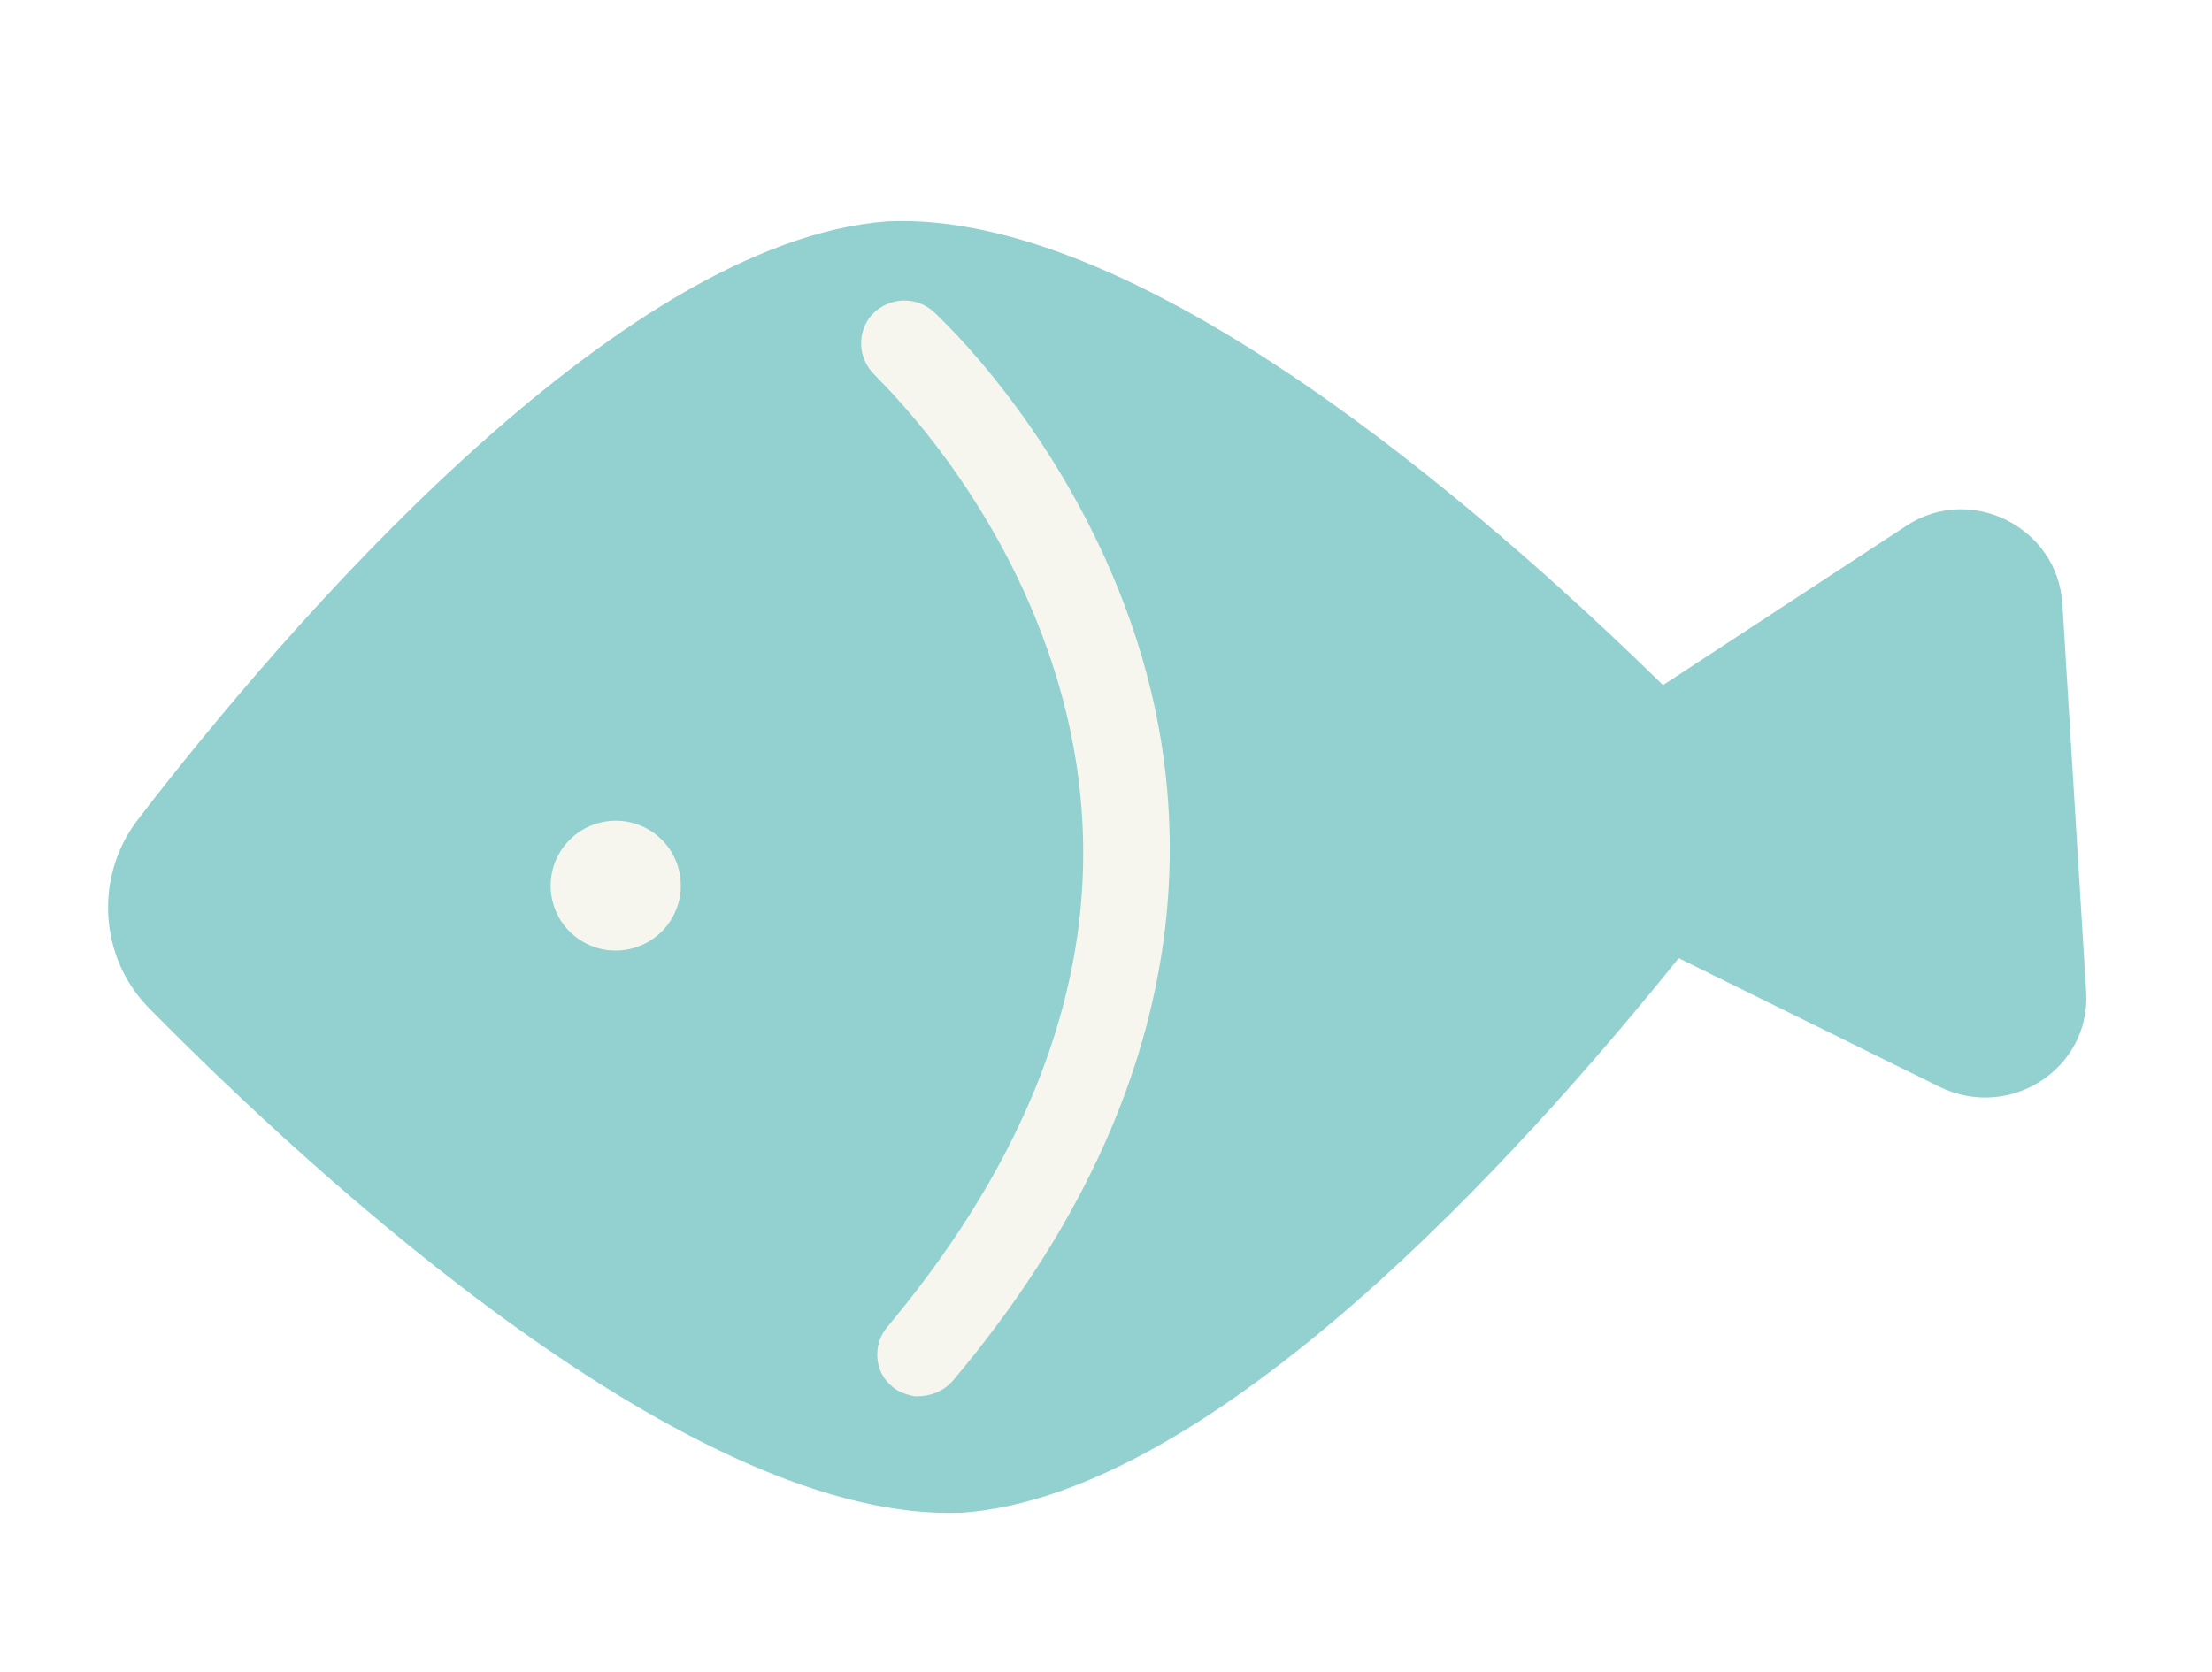
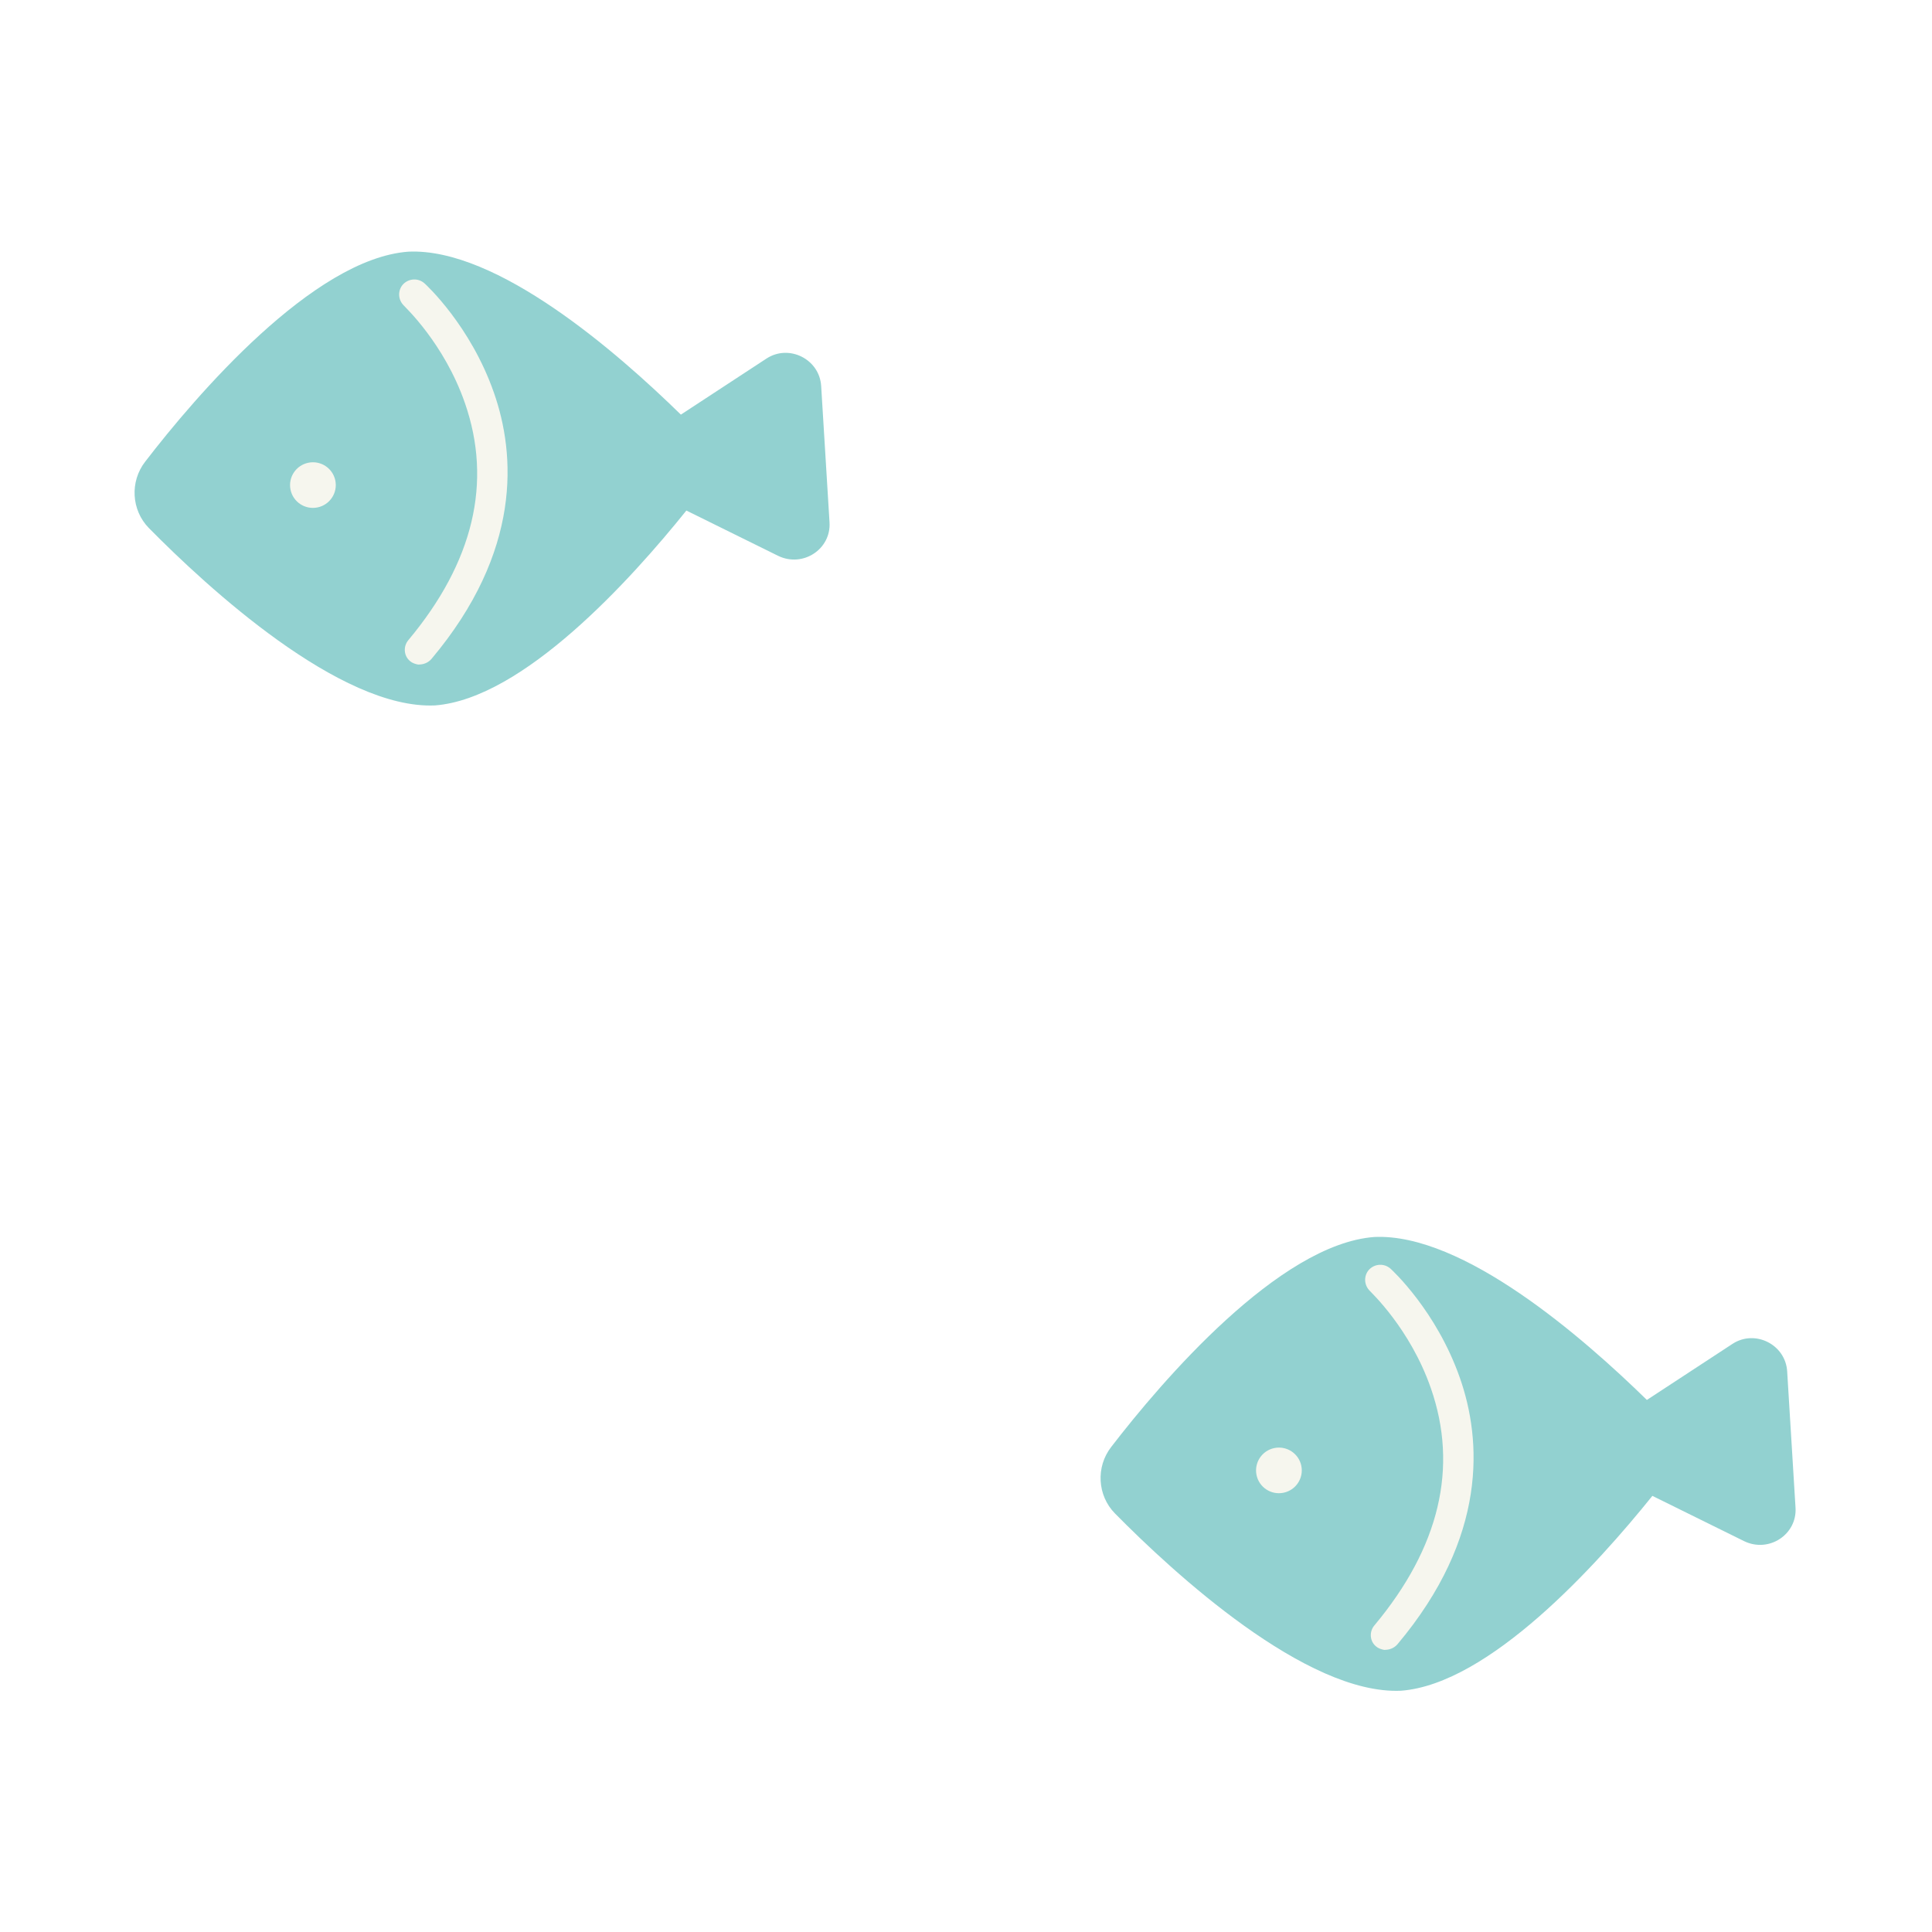
- <svg xmlns="http://www.w3.org/2000/svg" width="86" height="65" viewBox="0 0 86 65" fill="none">
-   <path d="M81.107 38.564L80.182 23.472C79.995 20.503 76.627 18.81 74.134 20.434L64.656 26.641C57.623 19.756 44.318 8.161 34.503 8.607C23.957 9.39 10.988 24.549 5.37 31.856C3.672 34.051 3.837 37.209 5.789 39.196C12.264 45.767 26.954 59.285 37.443 58.821C47.197 58.081 59.105 44.922 65.265 37.257L75.415 42.265C78.154 43.598 81.293 41.533 81.107 38.564Z" fill="#92D1D0" />
-   <path d="M24.453 36.909C23.084 37.194 21.745 36.318 21.461 34.953C21.177 33.589 22.056 32.252 23.424 31.967C24.792 31.682 26.132 32.558 26.416 33.922C26.7 35.287 25.821 36.624 24.453 36.909Z" fill="#F6F6EE" />
-   <path d="M35.578 54.298C35.259 54.242 34.927 54.127 34.701 53.928C33.965 53.345 33.921 52.249 34.519 51.572C41.711 42.955 43.809 34.109 40.756 25.353C38.452 18.712 34.039 14.658 34.026 14.599C33.336 13.945 33.305 12.908 33.903 12.231C34.56 11.542 35.599 11.51 36.277 12.105C36.503 12.304 41.38 16.814 43.962 24.195C46.374 31.059 47.067 41.78 37.051 53.685C36.653 54.136 36.134 54.305 35.578 54.298Z" fill="#F6F6EE" />
+ <svg xmlns="http://www.w3.org/2000/svg" width="200" height="200" viewBox="0 0 200 200" fill="none">
+   <path d="M85.872 54.075L85.007 39.957C84.832 37.18 81.682 35.596 79.35 37.115L70.483 42.922C63.904 36.481 51.458 25.634 42.276 26.052C32.411 26.784 20.279 40.965 15.023 47.8C13.435 49.853 13.589 52.807 15.415 54.667C21.473 60.814 35.215 73.459 45.026 73.025C54.151 72.332 65.291 60.023 71.053 52.852L80.548 57.538C83.11 58.785 86.047 56.853 85.872 54.075Z" fill="#92D1D0" />
+   <path d="M32.874 52.527C31.594 52.793 30.341 51.974 30.076 50.698C29.81 49.421 30.632 48.17 31.912 47.904C33.192 47.638 34.445 48.457 34.711 49.733C34.977 51.01 34.154 52.261 32.874 52.527Z" fill="#F6F6EE" />
+   <path d="M43.282 68.794C42.983 68.741 42.673 68.633 42.462 68.448C41.773 67.902 41.732 66.877 42.291 66.244C49.019 58.183 50.982 49.908 48.126 41.717C45.97 35.504 41.842 31.712 41.83 31.657C41.185 31.045 41.156 30.075 41.715 29.442C42.329 28.797 43.301 28.767 43.935 29.324C44.147 29.51 48.709 33.728 51.124 40.633C53.382 47.054 54.029 57.083 44.66 68.22C44.287 68.642 43.802 68.801 43.282 68.794Z" fill="#F6F6EE" />
+   <path d="M185.872 156.075L185.007 141.957C184.832 139.18 181.682 137.596 179.35 139.115L170.483 144.922C163.905 138.481 151.458 127.634 142.276 128.052C132.411 128.784 120.279 142.965 115.023 149.8C113.435 151.853 113.589 154.807 115.416 156.667C121.473 162.814 135.215 175.458 145.026 175.025C154.151 174.332 165.291 162.023 171.053 154.852L180.548 159.538C183.11 160.785 186.047 158.853 185.872 156.075Z" fill="#92D1D0" />
+   <path d="M132.874 154.527C131.594 154.793 130.341 153.974 130.076 152.698C129.81 151.421 130.632 150.17 131.912 149.904C133.192 149.638 134.445 150.457 134.711 151.733C134.977 153.01 134.154 154.261 132.874 154.527Z" fill="#F6F6EE" />
+   <path d="M143.282 170.794C142.984 170.741 142.673 170.633 142.462 170.448C141.773 169.902 141.732 168.877 142.291 168.244C149.019 160.183 150.982 151.908 148.126 143.717C145.97 137.504 141.842 133.712 141.83 133.657C141.185 133.045 141.156 132.075 141.715 131.442C142.329 130.797 143.302 130.767 143.936 131.324C144.147 131.51 148.709 135.728 151.125 142.633C153.382 149.054 154.029 159.083 144.66 170.22C144.287 170.642 143.802 170.801 143.282 170.794Z" fill="#F6F6EE" />
</svg>
